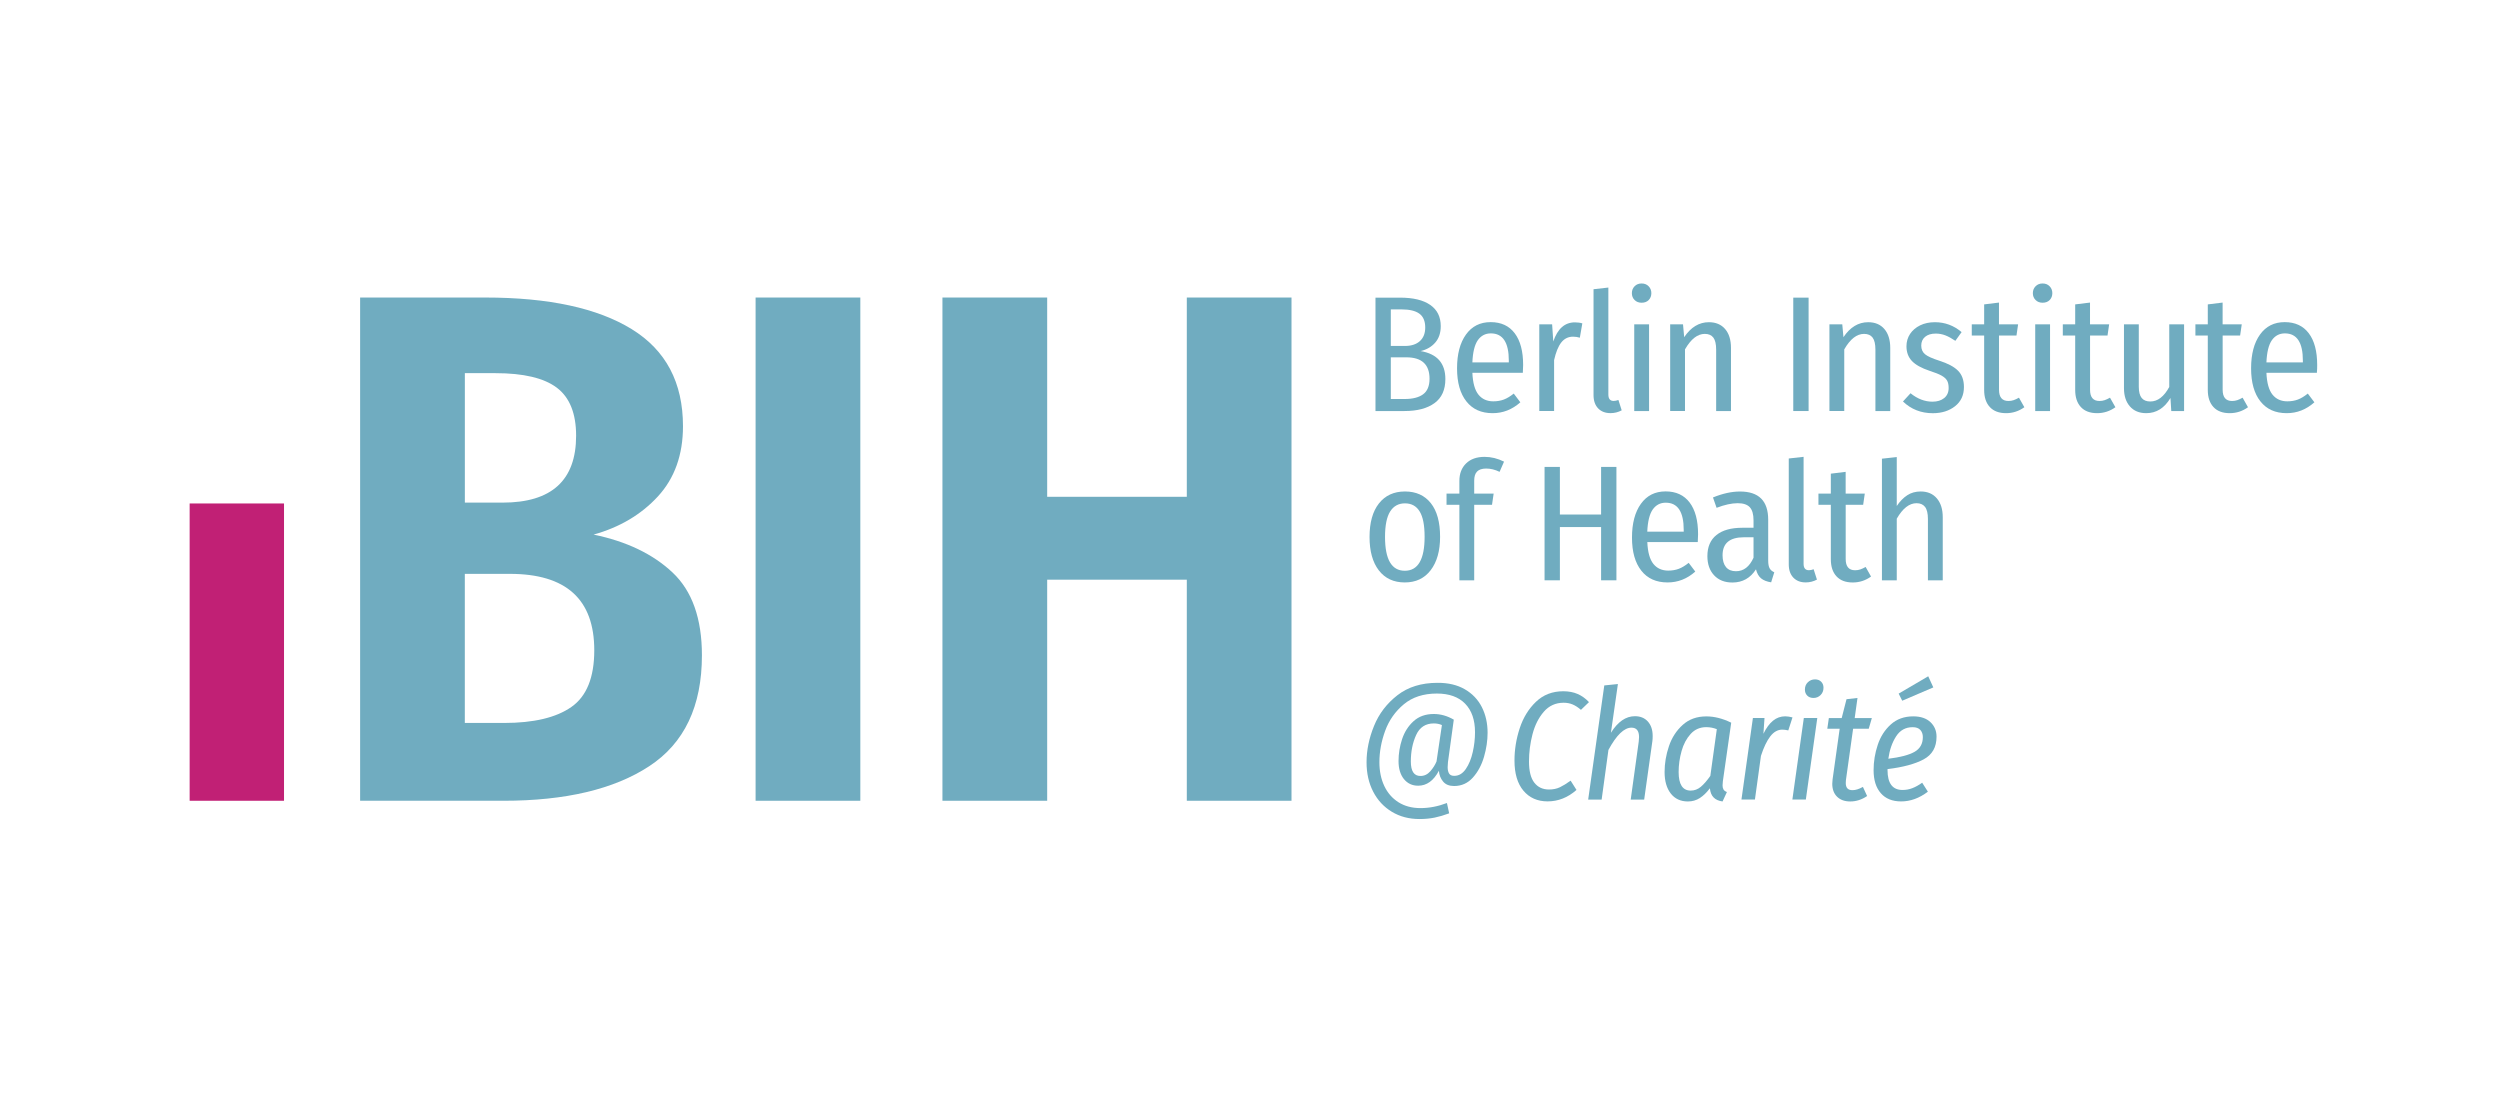
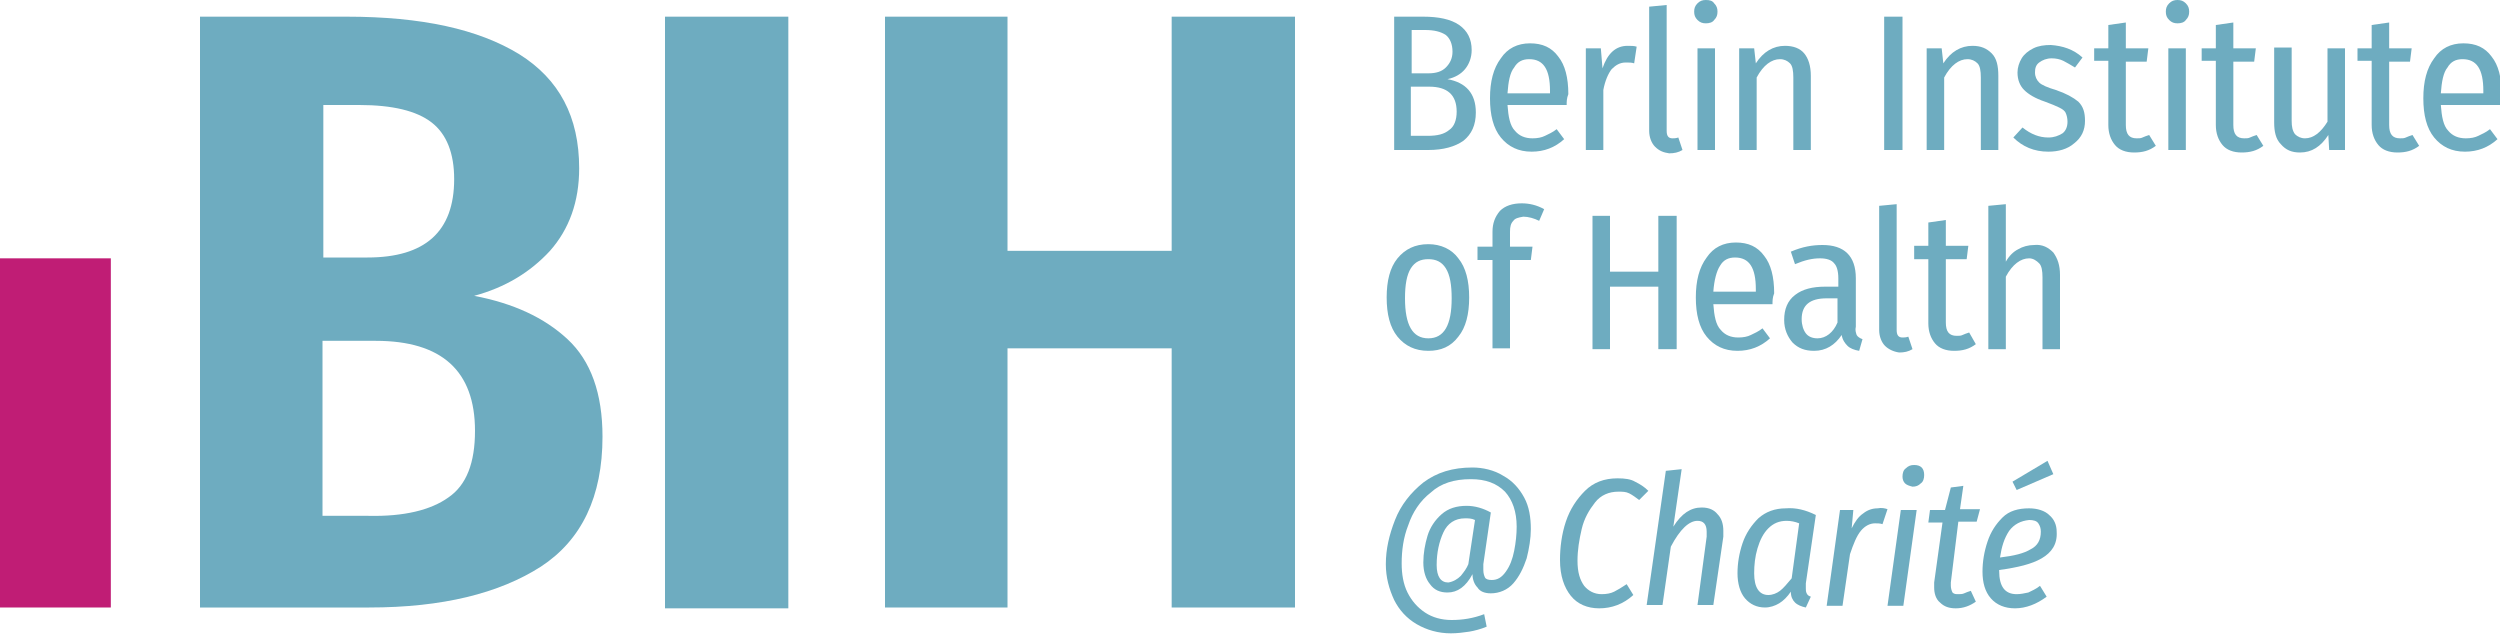
- <svg xmlns="http://www.w3.org/2000/svg" version="1.1" height="283.46" width="644.23" x="0px" y="0px" viewBox="0 0 644.23 283.46" style="enable-background:new 0 0 644.23 283.46;" xml:space="preserve">
+ <svg xmlns="http://www.w3.org/2000/svg" xmlns:xlink="http://www.w3.org/1999/xlink" version="1.1" id="Ebene_1" x="0px" y="0px" viewBox="0 0 300 76.1" style="enable-background:new 0 0 300 76.1;" xml:space="preserve">
  <style type="text/css">
- 	.st0{display:none;}
- 	.st1{display:inline;opacity:0.6;fill:#C12075;}
- 	.st2{display:inline;opacity:0.4;fill:#C12075;}
- 	.st3{fill:#70ACC0;}
- 	.st4{fill:#C12075;}
- 	.st5{display:inline;fill:none;stroke:#1D1D1B;stroke-width:0.15;stroke-miterlimit:10;}
+ 	.st0{fill:#6EACC0;}
+ 	.st1{fill:#C01D75;}
</style>
-   <g id="Schutzraum" class="st0">
-     <rect x="24.55" y="129.74" class="st1" width="24.32" height="76.61" />
-     <rect x="0.22" y="129.74" class="st1" width="24.32" height="76.61" />
-     <rect x="620.81" y="0.11" class="st1" width="24.32" height="283.36" />
-     <rect x="596.48" y="0.11" class="st1" width="24.32" height="283.36" />
-     <rect x="92.85" y="0.07" class="st1" width="24.32" height="76.61" />
-     <rect x="92.85" y="206.47" class="st1" width="24.32" height="76.61" />
-     <rect x="73.39" y="0.11" class="st2" width="19.35" height="282.97" />
-     <rect x="175.36" y="0.11" class="st2" width="19.35" height="282.97" />
-     <rect x="222.59" y="0.11" class="st2" width="19.35" height="282.97" />
-     <rect x="333.79" y="0.11" class="st2" width="19.35" height="282.97" />
+   <g>
+     <defs>
+       <rect id="SVGID_1_" x="-26.3" y="-39.5" width="352.5" height="155.1" />
+     </defs>
+     <clipPath id="SVGID_2_">
+       <use xlink:href="#SVGID_1_" style="overflow:visible;" />
+     </clipPath>
  </g>
-   <g id="Marke">
-     <path class="st3" d="M372.46,97.68c0,2.77-0.93,4.84-2.8,6.2s-4.44,2.04-7.73,2.04h-7.48V76.7h6.33c3.37,0,5.96,0.62,7.77,1.87   c1.81,1.25,2.72,3.07,2.72,5.48c0,1.73-0.47,3.14-1.42,4.23c-0.95,1.09-2.2,1.82-3.76,2.19C370.34,91.2,372.46,93.6,372.46,97.68z    M358.4,79.72v9.43h3.65c1.64,0,2.92-0.42,3.84-1.25c0.92-0.83,1.38-2,1.38-3.5c0-1.64-0.5-2.83-1.51-3.57   c-1.01-0.74-2.54-1.1-4.61-1.1H358.4z M366.72,101.61c1.1-0.81,1.66-2.15,1.66-4.01c0-3.68-1.99-5.52-5.99-5.52h-3.99v10.74h3.57   C364.04,102.82,365.62,102.42,366.72,101.61z" />
-     <path class="st3" d="M392.42,96.07h-13c0.11,2.61,0.64,4.48,1.57,5.63s2.21,1.72,3.82,1.72c1.02,0,1.93-0.16,2.74-0.47   c0.81-0.31,1.65-0.82,2.53-1.53l1.7,2.25c-2.1,1.87-4.47,2.8-7.14,2.8c-2.92,0-5.18-1.01-6.77-3.04c-1.6-2.02-2.4-4.86-2.4-8.52   c0-3.65,0.76-6.55,2.29-8.69c1.53-2.14,3.65-3.21,6.37-3.21c2.69,0,4.76,0.96,6.2,2.87c1.45,1.91,2.17,4.64,2.17,8.18   C392.5,94.67,392.47,95.33,392.42,96.07z M388.81,92.92c0-4.67-1.54-7.01-4.63-7.01c-1.42,0-2.53,0.59-3.36,1.76   c-0.82,1.18-1.29,3.08-1.4,5.71h9.39V92.92z" />
-     <path class="st3" d="M407.75,83.33l-0.64,3.69c-0.54-0.17-1.12-0.26-1.74-0.26c-1.25,0-2.26,0.5-3.04,1.49   c-0.78,0.99-1.39,2.51-1.85,4.54v13.12h-3.82V83.58h3.31l0.3,4.42c1.1-3.28,2.96-4.93,5.56-4.93   C406.57,83.07,407.21,83.16,407.75,83.33z" />
-     <path class="st3" d="M411.83,105.24c-0.79-0.82-1.19-1.97-1.19-3.44V74.53l3.82-0.43v27.56c0,1.1,0.45,1.66,1.36,1.66   c0.37,0,0.78-0.09,1.23-0.25l0.85,2.67c-0.91,0.48-1.86,0.72-2.85,0.72C413.7,106.47,412.62,106.06,411.83,105.24z" />
-     <path class="st3" d="M424.84,73.77c0.47,0.48,0.7,1.08,0.7,1.78c0,0.71-0.23,1.3-0.68,1.76c-0.45,0.47-1.06,0.7-1.83,0.7   c-0.74,0-1.34-0.23-1.81-0.7c-0.47-0.47-0.7-1.05-0.7-1.76c0-0.71,0.23-1.3,0.7-1.78c0.47-0.48,1.07-0.72,1.81-0.72   C423.78,73.05,424.38,73.29,424.84,73.77z M424.95,83.58v22.34h-3.82V83.58H424.95z" />
-     <path class="st3" d="M444.55,84.79c1.01,1.18,1.51,2.8,1.51,4.86v16.27h-3.82v-15.8c0-1.44-0.24-2.48-0.72-3.12   c-0.48-0.64-1.22-0.96-2.21-0.96c-1.87,0-3.57,1.33-5.1,3.99v15.88h-3.82V83.58h3.31l0.3,3.31c1.73-2.58,3.85-3.86,6.37-3.86   C442.15,83.03,443.55,83.62,444.55,84.79z" />
-     <path class="st3" d="M466.06,76.7v29.22h-3.95V76.7H466.06z" />
-     <path class="st3" d="M485.59,84.79c1.01,1.18,1.51,2.8,1.51,4.86v16.27h-3.82v-15.8c0-1.44-0.24-2.48-0.72-3.12   c-0.48-0.64-1.22-0.96-2.21-0.96c-1.87,0-3.57,1.33-5.1,3.99v15.88h-3.82V83.58h3.31l0.3,3.31c1.73-2.58,3.85-3.86,6.37-3.86   C483.2,83.03,484.59,83.62,485.59,84.79z" />
-     <path class="st3" d="M505.49,85.58l-1.61,2.25c-0.91-0.62-1.76-1.09-2.55-1.4c-0.79-0.31-1.63-0.47-2.5-0.47   c-1.16,0-2.08,0.28-2.74,0.83c-0.66,0.55-1,1.31-1,2.27c0,0.93,0.32,1.67,0.96,2.21c0.64,0.54,1.85,1.09,3.63,1.66   c2.24,0.71,3.87,1.57,4.88,2.59c1.02,1.02,1.53,2.42,1.53,4.21c0,2.1-0.76,3.74-2.29,4.95c-1.53,1.2-3.44,1.8-5.73,1.8   c-3.03,0-5.59-1.01-7.69-3.02l1.95-2.12c1.78,1.44,3.67,2.17,5.65,2.17c1.25,0,2.25-0.31,3.02-0.93c0.76-0.62,1.15-1.49,1.15-2.59   c0-0.79-0.13-1.43-0.4-1.91c-0.27-0.48-0.75-0.91-1.44-1.3c-0.69-0.38-1.71-0.79-3.04-1.21c-2.12-0.71-3.65-1.56-4.59-2.55   c-0.93-0.99-1.4-2.25-1.4-3.78c0-1.19,0.31-2.25,0.93-3.19c0.62-0.93,1.49-1.67,2.59-2.21c1.1-0.54,2.38-0.81,3.82-0.81   C501.19,83.03,503.48,83.88,505.49,85.58z" />
-     <path class="st3" d="M521.66,104.94c-1.42,1.02-2.99,1.53-4.71,1.53c-1.81,0-3.21-0.52-4.18-1.57c-0.98-1.05-1.47-2.52-1.47-4.42   V86.47h-3.19v-2.89h3.19v-5.14l3.82-0.47v5.61h4.93l-0.42,2.89h-4.5v13.97c0,1.93,0.81,2.89,2.42,2.89c0.48,0,0.93-0.07,1.34-0.21   c0.41-0.14,0.87-0.35,1.38-0.64L521.66,104.94z" />
-     <path class="st3" d="M528.17,73.77c0.47,0.48,0.7,1.08,0.7,1.78c0,0.71-0.23,1.3-0.68,1.76c-0.45,0.47-1.06,0.7-1.83,0.7   c-0.74,0-1.34-0.23-1.81-0.7s-0.7-1.05-0.7-1.76c0-0.71,0.23-1.3,0.7-1.78c0.47-0.48,1.07-0.72,1.81-0.72   C527.11,73.05,527.71,73.29,528.17,73.77z M528.28,83.58v22.34h-3.82V83.58H528.28z" />
-     <path class="st3" d="M545.12,104.94c-1.42,1.02-2.99,1.53-4.71,1.53c-1.81,0-3.21-0.52-4.18-1.57c-0.98-1.05-1.47-2.52-1.47-4.42   V86.47h-3.19v-2.89h3.19v-5.14l3.82-0.47v5.61h4.93l-0.42,2.89h-4.5v13.97c0,1.93,0.81,2.89,2.42,2.89c0.48,0,0.93-0.07,1.34-0.21   c0.41-0.14,0.87-0.35,1.38-0.64L545.12,104.94z" />
-     <path class="st3" d="M562.83,105.92h-3.31l-0.21-3.36c-1.56,2.61-3.64,3.91-6.24,3.91c-1.79,0-3.19-0.58-4.21-1.74   c-1.02-1.16-1.53-2.73-1.53-4.71V83.58h3.82v16.1c0,1.3,0.25,2.26,0.74,2.87c0.49,0.61,1.24,0.91,2.23,0.91   c1.9,0,3.52-1.25,4.88-3.74V83.58h3.82V105.92z" />
-     <path class="st3" d="M579.29,104.94c-1.42,1.02-2.99,1.53-4.71,1.53c-1.81,0-3.21-0.52-4.18-1.57c-0.98-1.05-1.47-2.52-1.47-4.42   V86.47h-3.19v-2.89h3.19v-5.14l3.82-0.47v5.61h4.93l-0.42,2.89h-4.5v13.97c0,1.93,0.81,2.89,2.42,2.89c0.48,0,0.93-0.07,1.34-0.21   c0.41-0.14,0.87-0.35,1.38-0.64L579.29,104.94z" />
-     <path class="st3" d="M597.04,96.07h-13c0.11,2.61,0.64,4.48,1.57,5.63c0.93,1.15,2.21,1.72,3.82,1.72c1.02,0,1.93-0.16,2.74-0.47   c0.81-0.31,1.65-0.82,2.53-1.53l1.7,2.25c-2.1,1.87-4.47,2.8-7.14,2.8c-2.92,0-5.17-1.01-6.77-3.04c-1.6-2.02-2.4-4.86-2.4-8.52   c0-3.65,0.76-6.55,2.29-8.69c1.53-2.14,3.65-3.21,6.37-3.21c2.69,0,4.76,0.96,6.2,2.87c1.45,1.91,2.17,4.64,2.17,8.18   C597.13,94.67,597.1,95.33,597.04,96.07z M593.43,92.92c0-4.67-1.54-7.01-4.63-7.01c-1.42,0-2.53,0.59-3.36,1.76   c-0.82,1.18-1.29,3.08-1.4,5.71h9.39V92.92z" />
-     <path class="st3" d="M368.72,129.67c1.59,2.01,2.38,4.9,2.38,8.66c0,3.62-0.81,6.49-2.42,8.6c-1.61,2.11-3.84,3.16-6.67,3.16   c-2.86,0-5.09-1.03-6.69-3.1c-1.6-2.07-2.4-4.94-2.4-8.62c0-3.71,0.81-6.59,2.42-8.64c1.62-2.05,3.85-3.08,6.71-3.08   C364.91,126.65,367.13,127.66,368.72,129.67z M358.23,131.81c-0.88,1.4-1.32,3.59-1.32,6.56c0,5.8,1.7,8.71,5.1,8.71   c3.4,0,5.1-2.92,5.1-8.75c0-2.97-0.42-5.15-1.28-6.54c-0.85-1.39-2.11-2.08-3.78-2.08S359.11,130.41,358.23,131.81z" />
-     <path class="st3" d="M380.63,121.51c-0.5,0.51-0.74,1.3-0.74,2.38v3.31h5.01l-0.42,2.89h-4.59v19.45h-3.82v-19.45h-3.31v-2.89h3.31   v-3.27c0-1.87,0.57-3.37,1.72-4.5c1.15-1.13,2.74-1.7,4.78-1.7c1.7,0,3.37,0.41,5.01,1.23l-1.15,2.63   c-1.16-0.57-2.32-0.85-3.48-0.85C381.9,120.75,381.13,121,380.63,121.51z" />
-     <path class="st3" d="M412.59,149.54v-13.72h-10.62v13.72h-3.95v-29.22h3.95v12.27h10.62v-12.27h3.95v29.22H412.59z" />
-     <path class="st3" d="M437.5,139.69h-13c0.11,2.61,0.64,4.48,1.57,5.63c0.93,1.15,2.21,1.72,3.82,1.72c1.02,0,1.93-0.16,2.74-0.47   c0.81-0.31,1.65-0.82,2.53-1.53l1.7,2.25c-2.1,1.87-4.47,2.8-7.14,2.8c-2.92,0-5.18-1.01-6.77-3.04c-1.6-2.02-2.4-4.86-2.4-8.52   c0-3.65,0.76-6.55,2.29-8.69c1.53-2.14,3.65-3.21,6.37-3.21c2.69,0,4.76,0.96,6.2,2.87c1.45,1.91,2.17,4.64,2.17,8.18   C437.58,138.29,437.55,138.95,437.5,139.69z M433.88,136.55c0-4.67-1.54-7.01-4.63-7.01c-1.42,0-2.53,0.59-3.36,1.76   c-0.82,1.18-1.29,3.08-1.4,5.71h9.39V136.55z" />
-     <path class="st3" d="M456.03,146.47c0.25,0.44,0.65,0.77,1.19,1l-0.81,2.59c-1.1-0.17-1.97-0.51-2.59-1.02   c-0.62-0.51-1.06-1.29-1.32-2.33c-1.44,2.26-3.47,3.4-6.07,3.4c-1.98,0-3.55-0.61-4.71-1.85c-1.16-1.23-1.74-2.88-1.74-4.95   c0-2.38,0.78-4.19,2.33-5.44c1.56-1.25,3.78-1.87,6.67-1.87h2.89v-1.91c0-1.56-0.32-2.68-0.96-3.38c-0.64-0.69-1.68-1.04-3.12-1.04   c-1.56,0-3.37,0.4-5.44,1.19l-0.93-2.67c2.49-1.02,4.81-1.53,6.97-1.53c4.84,0,7.26,2.42,7.26,7.26v10.53   C455.65,145.35,455.78,146.03,456.03,146.47z M451.87,143.72v-5.27h-2.46c-3.68,0-5.52,1.54-5.52,4.63c0,1.33,0.3,2.35,0.89,3.06   c0.59,0.71,1.45,1.06,2.55,1.06C449.31,147.21,450.82,146.05,451.87,143.72z" />
-     <path class="st3" d="M462.14,148.86c-0.79-0.82-1.19-1.97-1.19-3.44v-27.27l3.82-0.43v27.56c0,1.1,0.45,1.66,1.36,1.66   c0.37,0,0.78-0.08,1.23-0.25l0.85,2.67c-0.91,0.48-1.86,0.72-2.85,0.72C464.01,150.1,462.94,149.68,462.14,148.86z" />
-     <path class="st3" d="M482.15,148.57c-1.42,1.02-2.99,1.53-4.71,1.53c-1.81,0-3.21-0.52-4.18-1.57c-0.98-1.05-1.47-2.52-1.47-4.42   v-14.02h-3.19v-2.89h3.19v-5.14l3.82-0.47v5.61h4.93l-0.42,2.89h-4.5v13.97c0,1.93,0.81,2.89,2.42,2.89c0.48,0,0.93-0.07,1.34-0.21   c0.41-0.14,0.87-0.35,1.38-0.64L482.15,148.57z" />
-     <path class="st3" d="M499.12,128.44c1.01,1.19,1.51,2.8,1.51,4.84v16.27h-3.82v-15.8c0-1.44-0.25-2.48-0.74-3.12   c-0.5-0.64-1.23-0.96-2.19-0.96c-1.87,0-3.57,1.33-5.1,3.99v15.88h-3.82V118.2l3.82-0.42v12.61c0.82-1.22,1.73-2.14,2.72-2.78   c0.99-0.64,2.14-0.96,3.44-0.96C496.72,126.65,498.11,127.25,499.12,128.44z" />
-     <path class="st3" d="M173.29,147.51c5.06,4.75,7.59,11.87,7.59,21.36c0,13.12-4.53,22.65-13.59,28.58   c-9.06,5.94-21.58,8.9-37.57,8.9H92.8V76.67h32.23c16.37,0,28.95,2.72,37.76,8.15c8.81,5.43,13.21,13.77,13.21,25.02   c0,7.37-2.16,13.4-6.46,18.08c-4.31,4.68-9.84,7.96-16.58,9.84C161.45,139.51,168.23,142.76,173.29,147.51z M119.79,96.16v33.36   h9.74c12.62,0,18.93-5.74,18.93-17.24c0-5.74-1.66-9.87-4.97-12.37c-3.31-2.5-8.59-3.75-15.83-3.75H119.79z M147.24,182.18   c3.94-2.75,5.9-7.62,5.9-14.62c0-13.12-7.25-19.68-21.74-19.68h-11.62v38.42h10.12C137.53,186.3,143.31,184.93,147.24,182.18z" />
-     <path class="st3" d="M221.7,76.67v129.68h-26.99V76.67H221.7z" />
-     <path class="st3" d="M305.83,206.35v-56.97h-35.98v56.97h-26.99V76.67h26.99v51.35h35.98V76.67h26.98v129.68H305.83z" />
-     <rect x="48.87" y="129.74" class="st4" width="24.32" height="76.61" />
-     <path class="st3" d="M377.47,177.62c1.94,1.12,3.4,2.65,4.39,4.6c0.99,1.95,1.48,4.16,1.48,6.62c0,2-0.31,4.06-0.92,6.18   c-0.62,2.12-1.57,3.9-2.87,5.35c-1.3,1.45-2.91,2.18-4.83,2.18c-1.26,0-2.21-0.38-2.85-1.16c-0.64-0.77-1-1.69-1.08-2.77   c-1.36,2.57-3.14,3.85-5.35,3.85c-1.51,0-2.73-0.57-3.66-1.71c-0.92-1.14-1.39-2.69-1.39-4.64c0-1.92,0.31-3.81,0.92-5.66   c0.62-1.85,1.6-3.39,2.96-4.62c1.36-1.23,3.09-1.85,5.2-1.85c1.77,0,3.49,0.49,5.16,1.46l-1.5,10.93   c-0.05,0.62-0.08,1.05-0.08,1.31c0,0.69,0.12,1.24,0.37,1.64c0.24,0.4,0.69,0.6,1.33,0.6c1.18,0,2.17-0.59,2.98-1.77   c0.81-1.18,1.4-2.64,1.79-4.37c0.39-1.73,0.58-3.43,0.58-5.1c0-3.16-0.85-5.61-2.54-7.35c-1.69-1.74-4.12-2.62-7.28-2.62   c-3.47,0-6.31,0.92-8.53,2.77c-2.22,1.85-3.82,4.13-4.81,6.85c-0.99,2.72-1.48,5.42-1.48,8.08c0,2.28,0.42,4.32,1.25,6.1   c0.83,1.78,2.05,3.18,3.64,4.2c1.59,1.01,3.49,1.52,5.7,1.52c2.26,0,4.53-0.44,6.81-1.31l0.58,2.66c-1.31,0.49-2.55,0.85-3.74,1.1   c-1.18,0.24-2.48,0.37-3.89,0.37c-2.69,0-5.08-0.62-7.14-1.87c-2.07-1.25-3.67-2.97-4.81-5.18c-1.14-2.21-1.71-4.73-1.71-7.58   c0-3.08,0.64-6.2,1.92-9.35c1.28-3.16,3.3-5.8,6.04-7.93c2.75-2.13,6.18-3.19,10.32-3.19C373.19,175.94,375.54,176.5,377.47,177.62   z M368.58,198.75c0.71-0.81,1.24-1.65,1.6-2.52l1.39-9.39c-0.64-0.28-1.34-0.42-2.08-0.42c-2.13,0-3.65,0.99-4.56,2.98   c-0.91,1.99-1.37,4.27-1.37,6.83c0,2.49,0.82,3.73,2.46,3.73C367.02,199.97,367.87,199.56,368.58,198.75z" />
-     <path class="st3" d="M406.56,178.84c1.06,0.46,2.03,1.16,2.91,2.09l-2.07,1.99c-0.74-0.64-1.46-1.1-2.15-1.39   c-0.69-0.29-1.46-0.44-2.31-0.44c-2.07,0-3.78,0.78-5.12,2.33c-1.34,1.55-2.31,3.49-2.91,5.8c-0.6,2.31-0.9,4.65-0.9,7.02   c0,2.47,0.46,4.29,1.38,5.46c0.92,1.17,2.17,1.75,3.77,1.75c1.06,0,2-0.19,2.81-0.58c0.81-0.39,1.73-0.95,2.77-1.7l1.51,2.39   c-2.23,1.97-4.72,2.95-7.45,2.95c-2.61,0-4.68-0.92-6.22-2.75c-1.54-1.83-2.31-4.42-2.31-7.77c0-2.82,0.45-5.59,1.35-8.33   c0.9-2.74,2.3-5.01,4.19-6.82c1.89-1.81,4.24-2.71,7.05-2.71C404.26,178.14,405.5,178.37,406.56,178.84z" />
-     <path class="st3" d="M424.64,185.93c0.82,0.92,1.24,2.16,1.24,3.73c0,0.59-0.03,1.04-0.08,1.36l-2.11,15.03h-3.47l2.07-14.95   c0.05-0.58,0.08-0.97,0.08-1.16c0-1.62-0.65-2.43-1.95-2.43c-1.89,0-3.87,1.91-5.94,5.74l-1.75,12.8h-3.47l4.15-29.42l3.51-0.36   l-1.8,12.56c1.78-2.84,3.84-4.27,6.18-4.27C422.7,184.56,423.81,185.01,424.64,185.93z" />
-     <path class="st3" d="M446.12,186.23l-2.15,15.07c-0.05,0.53-0.08,0.89-0.08,1.08c0,0.43,0.08,0.78,0.24,1.06   c0.16,0.28,0.45,0.5,0.88,0.66l-1.12,2.43c-0.98-0.13-1.75-0.47-2.29-1.02c-0.55-0.54-0.87-1.34-0.98-2.37   c-0.82,1.09-1.69,1.93-2.59,2.51c-0.9,0.58-1.93,0.88-3.07,0.88c-1.89,0-3.36-0.69-4.42-2.05c-1.06-1.37-1.59-3.21-1.59-5.52   c0-2.23,0.37-4.45,1.12-6.66c0.74-2.21,1.93-4.04,3.55-5.5c1.62-1.46,3.64-2.19,6.06-2.19   C441.74,184.6,443.89,185.14,446.12,186.23z M435.68,189.12c-1.06,1.16-1.85,2.63-2.35,4.41s-0.76,3.59-0.76,5.42   c0,3.19,1.04,4.78,3.11,4.78c0.96,0,1.82-0.32,2.59-0.96c0.77-0.64,1.59-1.58,2.47-2.83l1.67-12.04c-0.85-0.34-1.77-0.52-2.75-0.52   C438.07,187.39,436.74,187.96,435.68,189.12z" />
-     <path class="st3" d="M461.91,184.87l-1.08,3.35c-0.59-0.13-1.1-0.2-1.55-0.2c-1.17,0-2.2,0.58-3.09,1.73   c-0.89,1.16-1.7,2.84-2.41,5.04l-1.55,11.24h-3.47l2.95-21.01h2.99l-0.28,4.07c0.72-1.49,1.54-2.61,2.47-3.37   c0.93-0.76,1.98-1.13,3.15-1.13C460.62,184.6,461.24,184.69,461.91,184.87z" />
-     <path class="st3" d="M468.3,185.03l-2.95,21.01h-3.47l2.95-21.01H468.3z M465.71,179.25c-0.4-0.4-0.6-0.92-0.6-1.55   c0-0.77,0.25-1.4,0.76-1.89s1.12-0.74,1.84-0.74c0.66,0,1.19,0.2,1.59,0.6c0.4,0.4,0.6,0.92,0.6,1.55c0,0.77-0.25,1.4-0.76,1.9   c-0.5,0.49-1.12,0.74-1.83,0.74C466.63,179.85,466.1,179.65,465.71,179.25z" />
-     <path class="st3" d="M475.68,201.02c-0.03,0.19-0.04,0.44-0.04,0.76c0,0.61,0.14,1.07,0.42,1.38c0.28,0.3,0.71,0.46,1.29,0.46   c0.43,0,0.84-0.07,1.26-0.2c0.41-0.13,0.9-0.34,1.45-0.64l1.08,2.35c-1.36,0.93-2.8,1.4-4.35,1.4c-1.44,0-2.56-0.41-3.39-1.22   c-0.82-0.81-1.24-1.92-1.24-3.33c0-0.21,0.03-0.59,0.08-1.12l1.83-13.07h-3.19l0.4-2.75h3.31l1.24-4.86l2.83-0.32l-0.72,5.18h4.42   l-0.8,2.75h-4.03L475.68,201.02z" />
-     <path class="st3" d="M495.71,195.68c-2.22,1.19-5.32,2.03-9.31,2.51v0.24c0,3.43,1.29,5.14,3.87,5.14c0.88,0,1.71-0.15,2.51-0.46   c0.8-0.3,1.65-0.78,2.55-1.41l1.47,2.31c-2.21,1.68-4.5,2.51-6.9,2.51c-2.26,0-4.01-0.71-5.24-2.13c-1.24-1.42-1.85-3.39-1.85-5.92   c0-2.21,0.35-4.37,1.06-6.5c0.7-2.13,1.83-3.89,3.37-5.28c1.54-1.39,3.47-2.09,5.78-2.09c1.91,0,3.39,0.5,4.44,1.49   c1.05,1,1.57,2.24,1.57,3.73C499.04,192.53,497.93,194.48,495.71,195.68z M488.62,189.74c-1.02,1.57-1.69,3.5-2.01,5.78   c3.06-0.37,5.3-0.96,6.74-1.77c1.43-0.81,2.15-2.08,2.15-3.81c0-0.74-0.21-1.35-0.64-1.83c-0.43-0.48-1.09-0.72-1.99-0.72   C491.05,187.39,489.64,188.17,488.62,189.74z M496.89,174.27l1.31,2.87l-8.01,3.43l-0.92-1.83L496.89,174.27z" />
-   </g>
-   <g id="Hilfslinien" class="st0">
-     <line class="st5" x1="-17.97" y1="76.51" x2="661.23" y2="76.7" />
-     <line class="st5" x1="-17.97" y1="105.85" x2="661.23" y2="106.04" />
-     <line class="st5" x1="-17.97" y1="127.78" x2="661.23" y2="127.96" />
-     <line class="st5" x1="-17.97" y1="129.45" x2="661.23" y2="129.63" />
-     <line class="st5" x1="-17.97" y1="147.67" x2="661.23" y2="147.85" />
-     <line class="st5" x1="-17.97" y1="176.84" x2="661.23" y2="177.02" />
-     <line class="st5" x1="-17.97" y1="206.18" x2="661.23" y2="206.36" />
-     <line class="st5" x1="-17.97" y1="149.32" x2="661.23" y2="149.5" />
+   <g>
+     <path class="st0" d="M177.1,13.5c0,1.5-0.5,2.6-1.5,3.4c-1,0.7-2.4,1.1-4.2,1.1h-4.1V2h3.5c1.8,0,3.3,0.3,4.3,1   c1,0.7,1.5,1.7,1.5,3c0,0.9-0.3,1.7-0.8,2.3c-0.5,0.6-1.2,1-2.1,1.2C175.9,9.9,177.1,11.2,177.1,13.5 M169.4,3.6v5.2h2   c0.9,0,1.6-0.2,2.1-0.7c0.5-0.5,0.8-1.1,0.8-1.9c0-0.9-0.3-1.6-0.8-2c-0.6-0.4-1.4-0.6-2.5-0.6H169.4z M173.9,15.6   c0.6-0.4,0.9-1.2,0.9-2.2c0-2-1.1-3-3.3-3h-2.2v5.9h2C172.5,16.3,173.3,16.1,173.9,15.6" />
+     <path class="st0" d="M188,12.6h-7.1c0.1,1.4,0.3,2.5,0.9,3.1c0.5,0.6,1.2,0.9,2.1,0.9c0.6,0,1.1-0.1,1.5-0.3   c0.4-0.2,0.9-0.4,1.4-0.8l0.9,1.2c-1.1,1-2.4,1.5-3.9,1.5c-1.6,0-2.8-0.6-3.7-1.7c-0.9-1.1-1.3-2.7-1.3-4.7c0-2,0.4-3.6,1.3-4.8   c0.8-1.2,2-1.8,3.5-1.8c1.5,0,2.6,0.5,3.4,1.6c0.8,1,1.2,2.5,1.2,4.5C188,11.8,188,12.2,188,12.6 M186,10.9c0-2.6-0.8-3.8-2.5-3.8   c-0.8,0-1.4,0.3-1.8,1c-0.5,0.6-0.7,1.7-0.8,3.1h5.1V10.9z" />
+     <path class="st0" d="M196.4,5.6l-0.3,2c-0.3-0.1-0.6-0.1-1-0.1c-0.7,0-1.2,0.3-1.7,0.8c-0.4,0.5-0.8,1.4-1,2.5V18h-2.1V5.8h1.8   l0.2,2.4c0.6-1.8,1.6-2.7,3-2.7C195.7,5.5,196.1,5.5,196.4,5.6" />
+     <path class="st0" d="M198.6,17.6c-0.4-0.4-0.7-1.1-0.7-1.9V0.8l2.1-0.2v15.1c0,0.6,0.2,0.9,0.7,0.9c0.2,0,0.4,0,0.7-0.1l0.5,1.5   c-0.5,0.3-1,0.4-1.6,0.4C199.6,18.3,199.1,18.1,198.6,17.6" />
+     <path class="st0" d="M205.7,0.4c0.3,0.3,0.4,0.6,0.4,1c0,0.4-0.1,0.7-0.4,1c-0.2,0.3-0.6,0.4-1,0.4c-0.4,0-0.7-0.1-1-0.4   c-0.3-0.3-0.4-0.6-0.4-1c0-0.4,0.1-0.7,0.4-1c0.3-0.3,0.6-0.4,1-0.4C205.2,0,205.5,0.1,205.7,0.4 M205.8,18h-2.1V5.8h2.1V18z" />
+     <path class="st0" d="M216.5,6.4c0.5,0.6,0.8,1.5,0.8,2.7V18h-2.1V9.3c0-0.8-0.1-1.4-0.4-1.7c-0.3-0.3-0.7-0.5-1.2-0.5   c-1,0-2,0.7-2.8,2.2V18h-2.1V5.8h1.8l0.2,1.8c0.9-1.4,2.1-2.1,3.5-2.1C215.2,5.5,216,5.8,216.5,6.4" />
+     <rect x="226.1" y="2" class="st0" width="2.2" height="16" />
+     <path class="st0" d="M239,6.4c0.6,0.6,0.8,1.5,0.8,2.7V18h-2.1V9.3c0-0.8-0.1-1.4-0.4-1.7c-0.3-0.3-0.7-0.5-1.2-0.5   c-1,0-2,0.7-2.8,2.2V18h-2.1V5.8h1.8l0.2,1.8c0.9-1.4,2.1-2.1,3.5-2.1C237.7,5.5,238.4,5.8,239,6.4" />
+     <path class="st0" d="M249.9,6.9L249,8.1c-0.5-0.3-1-0.6-1.4-0.8c-0.4-0.2-0.9-0.3-1.4-0.3c-0.6,0-1.1,0.2-1.5,0.5   c-0.4,0.3-0.5,0.7-0.5,1.2c0,0.5,0.2,0.9,0.5,1.2c0.3,0.3,1,0.6,2,0.9c1.2,0.4,2.1,0.9,2.7,1.4c0.6,0.6,0.8,1.3,0.8,2.3   c0,1.1-0.4,2-1.3,2.7c-0.8,0.7-1.9,1-3.1,1c-1.7,0-3.1-0.6-4.2-1.7l1.1-1.2c1,0.8,2,1.2,3.1,1.2c0.7,0,1.2-0.2,1.7-0.5   c0.4-0.3,0.6-0.8,0.6-1.4c0-0.4-0.1-0.8-0.2-1c-0.1-0.3-0.4-0.5-0.8-0.7c-0.4-0.2-0.9-0.4-1.7-0.7c-1.2-0.4-2-0.9-2.5-1.4   c-0.5-0.5-0.8-1.2-0.8-2.1c0-0.6,0.2-1.2,0.5-1.7c0.3-0.5,0.8-0.9,1.4-1.2c0.6-0.3,1.3-0.4,2.1-0.4C247.5,5.5,248.8,5.9,249.9,6.9" />
+     <path class="st0" d="M258.7,17.5c-0.8,0.6-1.6,0.8-2.6,0.8c-1,0-1.8-0.3-2.3-0.9c-0.5-0.6-0.8-1.4-0.8-2.4V7.3h-1.7V5.8h1.7V3   l2.1-0.3v3.1h2.7l-0.2,1.6h-2.5V15c0,1.1,0.4,1.6,1.3,1.6c0.3,0,0.5,0,0.7-0.1c0.2-0.1,0.5-0.2,0.8-0.3L258.7,17.5z" />
+     <path class="st0" d="M262.3,0.4c0.3,0.3,0.4,0.6,0.4,1c0,0.4-0.1,0.7-0.4,1c-0.2,0.3-0.6,0.4-1,0.4c-0.4,0-0.7-0.1-1-0.4   c-0.3-0.3-0.4-0.6-0.4-1c0-0.4,0.1-0.7,0.4-1c0.3-0.3,0.6-0.4,1-0.4C261.7,0,262,0.1,262.3,0.4 M262.3,18h-2.1V5.8h2.1V18z" />
+     <path class="st0" d="M271.6,17.5c-0.8,0.6-1.6,0.8-2.6,0.8c-1,0-1.8-0.3-2.3-0.9c-0.5-0.6-0.8-1.4-0.8-2.4V7.3h-1.7V5.8h1.7V3   l2.1-0.3v3.1h2.7l-0.2,1.6H268V15c0,1.1,0.4,1.6,1.3,1.6c0.3,0,0.5,0,0.7-0.1c0.2-0.1,0.5-0.2,0.8-0.3L271.6,17.5z" />
+     <path class="st0" d="M281.3,18h-1.8l-0.1-1.8c-0.9,1.4-2,2.1-3.4,2.1c-1,0-1.7-0.3-2.3-1c-0.6-0.6-0.8-1.5-0.8-2.6v-9h2.1v8.8   c0,0.7,0.1,1.2,0.4,1.6c0.3,0.3,0.7,0.5,1.2,0.5c1,0,1.9-0.7,2.7-2V5.8h2.1V18z" />
+     <path class="st0" d="M290.3,17.5c-0.8,0.6-1.6,0.8-2.6,0.8c-1,0-1.8-0.3-2.3-0.9c-0.5-0.6-0.8-1.4-0.8-2.4V7.3h-1.7V5.8h1.7V3   l2.1-0.3v3.1h2.7l-0.2,1.6h-2.5V15c0,1.1,0.4,1.6,1.3,1.6c0.3,0,0.5,0,0.7-0.1c0.2-0.1,0.5-0.2,0.8-0.3L290.3,17.5z" />
+     <path class="st0" d="M300,12.6h-7.1c0.1,1.4,0.3,2.5,0.9,3.1c0.5,0.6,1.2,0.9,2.1,0.9c0.6,0,1.1-0.1,1.5-0.3   c0.4-0.2,0.9-0.4,1.4-0.8l0.9,1.2c-1.1,1-2.4,1.5-3.9,1.5c-1.6,0-2.8-0.6-3.7-1.7c-0.9-1.1-1.3-2.7-1.3-4.7c0-2,0.4-3.6,1.3-4.8   c0.8-1.2,2-1.8,3.5-1.8c1.5,0,2.6,0.5,3.4,1.6c0.8,1,1.2,2.5,1.2,4.5C300,11.8,300,12.2,300,12.6 M298,10.9c0-2.6-0.8-3.8-2.5-3.8   c-0.8,0-1.4,0.3-1.8,1c-0.5,0.6-0.7,1.7-0.8,3.1h5.1V10.9z" />
+     <path class="st0" d="M175,31c0.9,1.1,1.3,2.7,1.3,4.7c0,2-0.4,3.6-1.3,4.7c-0.9,1.2-2.1,1.7-3.6,1.7c-1.6,0-2.8-0.6-3.7-1.7   c-0.9-1.1-1.3-2.7-1.3-4.7c0-2,0.4-3.6,1.3-4.7c0.9-1.1,2.1-1.7,3.7-1.7C172.9,29.3,174.2,29.9,175,31 M169.3,32.2   c-0.5,0.8-0.7,2-0.7,3.6c0,3.2,0.9,4.8,2.8,4.8c1.9,0,2.8-1.6,2.8-4.8c0-1.6-0.2-2.8-0.7-3.6s-1.2-1.1-2.1-1.1   S169.8,31.4,169.3,32.2" />
+     <path class="st0" d="M181.6,26.5c-0.3,0.3-0.4,0.7-0.4,1.3v1.8h2.7l-0.2,1.6h-2.5v10.6h-2.1V31.2h-1.8v-1.6h1.8v-1.8   c0-1,0.3-1.8,0.9-2.5c0.6-0.6,1.5-0.9,2.6-0.9c0.9,0,1.8,0.2,2.7,0.7l-0.6,1.4c-0.6-0.3-1.3-0.5-1.9-0.5   C182.2,26.1,181.8,26.2,181.6,26.5" />
+     <polygon class="st0" points="199,41.9 199,34.4 193.2,34.4 193.2,41.9 191.1,41.9 191.1,25.9 193.2,25.9 193.2,32.6 199,32.6    199,25.9 201.2,25.9 201.2,41.9  " />
+     <path class="st0" d="M212.7,36.5h-7.1c0.1,1.4,0.3,2.5,0.9,3.1c0.5,0.6,1.2,0.9,2.1,0.9c0.6,0,1.1-0.1,1.5-0.3   c0.4-0.2,0.9-0.4,1.4-0.8l0.9,1.2c-1.1,1-2.4,1.5-3.9,1.5c-1.6,0-2.8-0.6-3.7-1.7s-1.3-2.7-1.3-4.7c0-2,0.4-3.6,1.3-4.8   c0.8-1.2,2-1.8,3.5-1.8c1.5,0,2.6,0.5,3.4,1.6c0.8,1,1.2,2.5,1.2,4.5C212.7,35.7,212.7,36.1,212.7,36.5 M210.7,34.7   c0-2.6-0.8-3.8-2.5-3.8c-0.8,0-1.4,0.3-1.8,1c-0.4,0.6-0.7,1.7-0.8,3.1h5.1V34.7z" />
+     <path class="st0" d="M222.8,40.2c0.1,0.2,0.4,0.4,0.7,0.5l-0.4,1.4c-0.6-0.1-1.1-0.3-1.4-0.6c-0.3-0.3-0.6-0.7-0.7-1.3   c-0.8,1.2-1.9,1.9-3.3,1.9c-1.1,0-1.9-0.3-2.6-1c-0.6-0.7-1-1.6-1-2.7c0-1.3,0.4-2.3,1.3-3c0.9-0.7,2.1-1,3.6-1h1.6v-1   c0-0.9-0.2-1.5-0.5-1.8c-0.3-0.4-0.9-0.6-1.7-0.6c-0.9,0-1.8,0.2-3,0.7l-0.5-1.5c1.4-0.6,2.6-0.8,3.8-0.8c2.6,0,4,1.3,4,4v5.8   C222.6,39.6,222.7,39.9,222.8,40.2 M220.5,38.7v-2.9h-1.3c-2,0-3,0.8-3,2.5c0,0.7,0.2,1.3,0.5,1.7c0.3,0.4,0.8,0.6,1.4,0.6   C219.1,40.6,220,39.9,220.5,38.7" />
+     <path class="st0" d="M226.2,41.5c-0.4-0.4-0.7-1.1-0.7-1.9V24.7l2.1-0.2v15.1c0,0.6,0.2,0.9,0.7,0.9c0.2,0,0.4,0,0.7-0.1l0.5,1.5   c-0.5,0.3-1,0.4-1.6,0.4C227.2,42.2,226.6,41.9,226.2,41.5" />
+     <path class="st0" d="M237.1,41.3c-0.8,0.6-1.6,0.8-2.6,0.8c-1,0-1.8-0.3-2.3-0.9c-0.5-0.6-0.8-1.4-0.8-2.4v-7.7h-1.7v-1.6h1.7v-2.8   l2.1-0.3v3.1h2.7l-0.2,1.6h-2.5v7.6c0,1.1,0.4,1.6,1.3,1.6c0.3,0,0.5,0,0.7-0.1c0.2-0.1,0.5-0.2,0.8-0.3L237.1,41.3z" />
+     <path class="st0" d="M246.4,30.3c0.5,0.7,0.8,1.5,0.8,2.7v8.9h-2.1v-8.6c0-0.8-0.1-1.4-0.4-1.7S244,31,243.5,31c-1,0-2,0.7-2.8,2.2   v8.7h-2.1V24.7l2.1-0.2v6.9c0.4-0.7,0.9-1.2,1.5-1.5c0.5-0.3,1.2-0.5,1.9-0.5C245.1,29.3,245.8,29.7,246.4,30.3" />
+     <path class="st0" d="M68.1,40.7c2.8,2.6,4.2,6.5,4.2,11.7c0,7.2-2.5,12.4-7.4,15.6c-5,3.2-11.8,4.9-20.6,4.9H24V2h17.6   c9,0,15.8,1.5,20.7,4.5c4.8,3,7.2,7.5,7.2,13.7c0,4-1.2,7.3-3.5,9.9c-2.4,2.6-5.4,4.4-9.1,5.4C61.6,36.4,65.3,38.1,68.1,40.7    M38.8,12.6v18.3h5.3c6.9,0,10.4-3.1,10.4-9.4c0-3.1-0.9-5.4-2.7-6.8c-1.8-1.4-4.7-2.1-8.7-2.1H38.8z M53.8,59.7   c2.2-1.5,3.2-4.2,3.2-8c0-7.2-4-10.8-11.9-10.8h-6.4v21h5.5C48.5,62,51.7,61.2,53.8,59.7" />
+     <rect x="79.8" y="2" class="st0" width="14.8" height="71" />
+     <polygon class="st0" points="140.6,72.9 140.6,41.8 120.9,41.8 120.9,72.9 106.2,72.9 106.2,2 120.9,2 120.9,30.1 140.6,30.1    140.6,2 155.4,2 155.4,72.9  " />
+     <rect y="31" class="st1" width="13.3" height="41.9" />
+     <path class="st0" d="M180.4,57.1c1.1,0.6,1.9,1.5,2.5,2.6c0.6,1.1,0.8,2.4,0.8,3.8c0,1.1-0.2,2.3-0.5,3.5c-0.4,1.2-0.9,2.2-1.6,3   c-0.7,0.8-1.7,1.2-2.7,1.2c-0.7,0-1.3-0.2-1.6-0.7c-0.4-0.4-0.6-1-0.6-1.6c-0.8,1.5-1.8,2.2-3,2.2c-0.9,0-1.6-0.3-2.1-1   c-0.5-0.6-0.8-1.5-0.8-2.6c0-1.1,0.2-2.2,0.5-3.2s0.9-1.9,1.7-2.6c0.8-0.7,1.8-1,3-1c1,0,2,0.3,2.9,0.8l-0.9,6.2c0,0.4,0,0.6,0,0.7   c0,0.4,0.1,0.7,0.2,0.9c0.1,0.2,0.4,0.3,0.8,0.3c0.7,0,1.2-0.3,1.7-1c0.5-0.7,0.8-1.5,1-2.5c0.2-1,0.3-2,0.3-2.9   c0-1.8-0.5-3.2-1.4-4.2c-1-1-2.3-1.5-4.1-1.5c-2,0-3.6,0.5-4.8,1.6c-1.3,1-2.2,2.4-2.7,3.9c-0.6,1.5-0.8,3.1-0.8,4.6   c0,1.3,0.2,2.5,0.7,3.5s1.2,1.8,2.1,2.4c0.9,0.6,2,0.9,3.2,0.9c1.3,0,2.6-0.2,3.9-0.7l0.3,1.5c-0.7,0.3-1.5,0.5-2.1,0.6   c-0.7,0.1-1.4,0.2-2.2,0.2c-1.5,0-2.9-0.4-4.1-1.1c-1.2-0.7-2.1-1.7-2.7-2.9c-0.6-1.3-1-2.7-1-4.3c0-1.8,0.4-3.5,1.1-5.3   c0.7-1.8,1.9-3.3,3.4-4.5c1.6-1.2,3.5-1.8,5.9-1.8C177.9,56.1,179.3,56.4,180.4,57.1 M175.3,69.1c0.4-0.5,0.7-0.9,0.9-1.4l0.8-5.3   c-0.4-0.2-0.8-0.2-1.2-0.2c-1.2,0-2.1,0.6-2.6,1.7c-0.5,1.1-0.8,2.4-0.8,3.9c0,1.4,0.5,2.1,1.4,2.1   C174.4,69.8,174.9,69.5,175.3,69.1" />
+     <path class="st0" d="M196.2,57.8c0.6,0.3,1.1,0.6,1.6,1.1l-1.1,1.1c-0.4-0.3-0.8-0.6-1.2-0.8c-0.4-0.2-0.8-0.2-1.3-0.2   c-1.1,0-2.1,0.4-2.8,1.3c-0.7,0.9-1.3,1.9-1.6,3.2c-0.3,1.3-0.5,2.5-0.5,3.8c0,1.4,0.3,2.3,0.8,3c0.5,0.6,1.2,1,2.1,1   c0.6,0,1.1-0.1,1.5-0.3c0.4-0.2,0.9-0.5,1.5-0.9l0.8,1.3c-1.2,1.1-2.6,1.6-4.1,1.6c-1.4,0-2.6-0.5-3.4-1.5c-0.8-1-1.3-2.4-1.3-4.3   c0-1.5,0.2-3.1,0.7-4.6c0.5-1.5,1.3-2.7,2.3-3.7c1-1,2.3-1.5,3.9-1.5C195,57.4,195.7,57.5,196.2,57.8" />
+     <path class="st0" d="M206.1,61.7c0.5,0.5,0.7,1.2,0.7,2c0,0.3,0,0.6,0,0.7l-1.2,8.2h-1.9l1.1-8.2c0-0.3,0-0.5,0-0.6   c0-0.9-0.4-1.3-1.1-1.3c-1,0-2.1,1-3.2,3.1l-1,7h-1.9l2.3-16.1l1.9-0.2l-1,6.9c1-1.6,2.1-2.3,3.4-2.3   C205.1,60.9,205.7,61.2,206.1,61.7" />
+     <path class="st0" d="M217.9,61.8l-1.2,8.2c0,0.3,0,0.5,0,0.6c0,0.2,0,0.4,0.1,0.6c0.1,0.2,0.2,0.3,0.5,0.4l-0.6,1.3   c-0.5-0.1-1-0.3-1.3-0.6c-0.3-0.3-0.5-0.7-0.5-1.3c-0.4,0.6-0.9,1.1-1.4,1.4c-0.5,0.3-1.1,0.5-1.7,0.5c-1,0-1.8-0.4-2.4-1.1   c-0.6-0.7-0.9-1.8-0.9-3c0-1.2,0.2-2.4,0.6-3.6c0.4-1.2,1.1-2.2,1.9-3c0.9-0.8,2-1.2,3.3-1.2C215.5,60.9,216.7,61.2,217.9,61.8    M212.2,63.4c-0.6,0.6-1,1.4-1.3,2.4c-0.3,1-0.4,2-0.4,3c0,1.7,0.6,2.6,1.7,2.6c0.5,0,1-0.2,1.4-0.5s0.9-0.9,1.4-1.5l0.9-6.6   c-0.5-0.2-1-0.3-1.5-0.3C213.5,62.5,212.8,62.8,212.2,63.4" />
+     <path class="st0" d="M226.5,61.1l-0.6,1.8c-0.3-0.1-0.6-0.1-0.9-0.1c-0.6,0-1.2,0.3-1.7,0.9c-0.5,0.6-0.9,1.6-1.3,2.8l-0.9,6.2   h-1.9l1.6-11.5h1.6l-0.2,2.2c0.4-0.8,0.8-1.4,1.4-1.8c0.5-0.4,1.1-0.6,1.7-0.6C225.8,60.9,226.2,61,226.5,61.1" />
+     <path class="st0" d="M230,61.2l-1.6,11.5h-1.9l1.6-11.5H230z M228.6,58c-0.2-0.2-0.3-0.5-0.3-0.8c0-0.4,0.1-0.8,0.4-1   c0.3-0.3,0.6-0.4,1-0.4c0.4,0,0.7,0.1,0.9,0.3c0.2,0.2,0.3,0.5,0.3,0.9c0,0.4-0.1,0.8-0.4,1c-0.3,0.3-0.6,0.4-1,0.4   C229.1,58.3,228.8,58.2,228.6,58" />
+     <path class="st0" d="M234.1,69.9c0,0.1,0,0.2,0,0.4c0,0.3,0.1,0.6,0.2,0.8c0.2,0.2,0.4,0.2,0.7,0.2c0.2,0,0.5,0,0.7-0.1   c0.2-0.1,0.5-0.2,0.8-0.3l0.6,1.3c-0.7,0.5-1.5,0.8-2.4,0.8c-0.8,0-1.4-0.2-1.9-0.7c-0.5-0.4-0.7-1.1-0.7-1.8c0-0.1,0-0.3,0-0.6   l1-7.2h-1.7l0.2-1.5h1.8l0.7-2.7l1.5-0.2l-0.4,2.8h2.4l-0.4,1.5h-2.2L234.1,69.9z" />
+     <path class="st0" d="M245,67c-1.2,0.7-2.9,1.1-5.1,1.4v0.1c0,1.9,0.7,2.8,2.1,2.8c0.5,0,0.9-0.1,1.4-0.2c0.4-0.2,0.9-0.4,1.4-0.8   l0.8,1.3c-1.2,0.9-2.5,1.4-3.8,1.4c-1.2,0-2.2-0.4-2.9-1.2c-0.7-0.8-1-1.9-1-3.2c0-1.2,0.2-2.4,0.6-3.6c0.4-1.2,1-2.1,1.8-2.9   c0.8-0.8,1.9-1.1,3.2-1.1c1,0,1.9,0.3,2.4,0.8c0.6,0.5,0.9,1.2,0.9,2C246.9,65.3,246.2,66.3,245,67 M241.1,63.7   c-0.6,0.9-0.9,1.9-1.1,3.2c1.7-0.2,2.9-0.5,3.7-1c0.8-0.4,1.2-1.1,1.2-2.1c0-0.4-0.1-0.7-0.3-1s-0.6-0.4-1.1-0.4   C242.5,62.5,241.7,62.9,241.1,63.7 M245.7,55.3l0.7,1.6l-4.4,1.9l-0.5-1L245.7,55.3z" />
  </g>
</svg>
